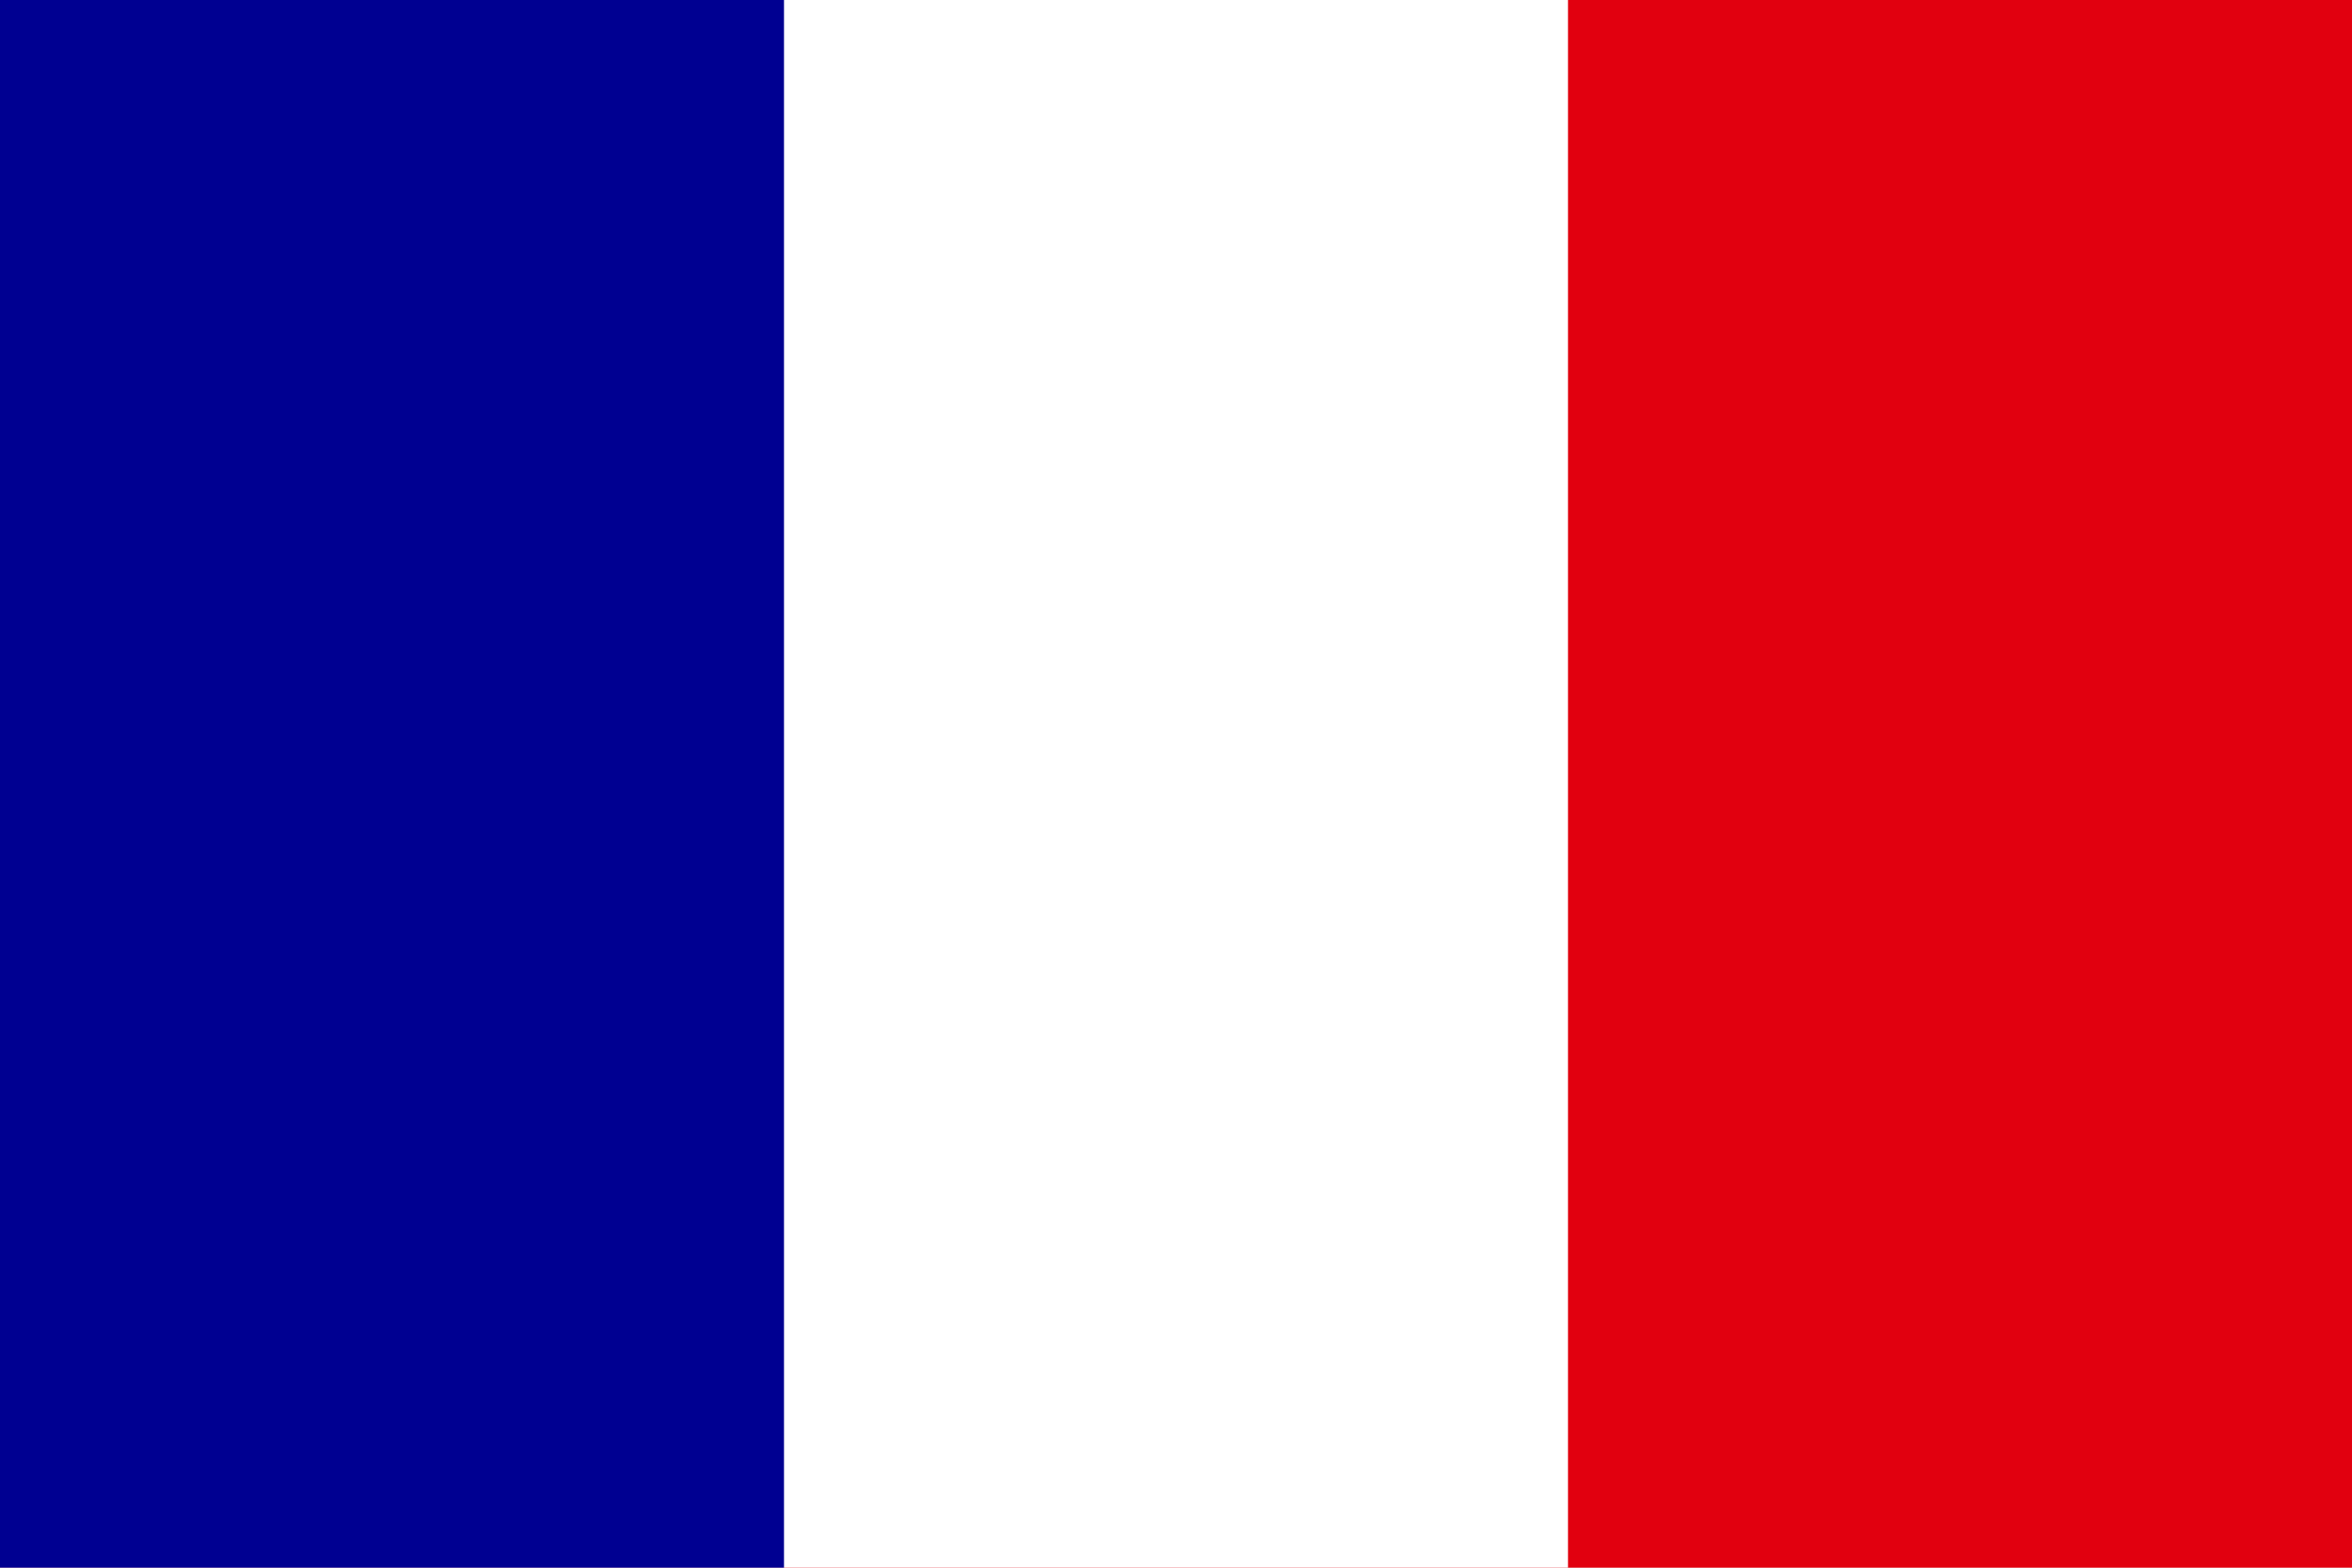
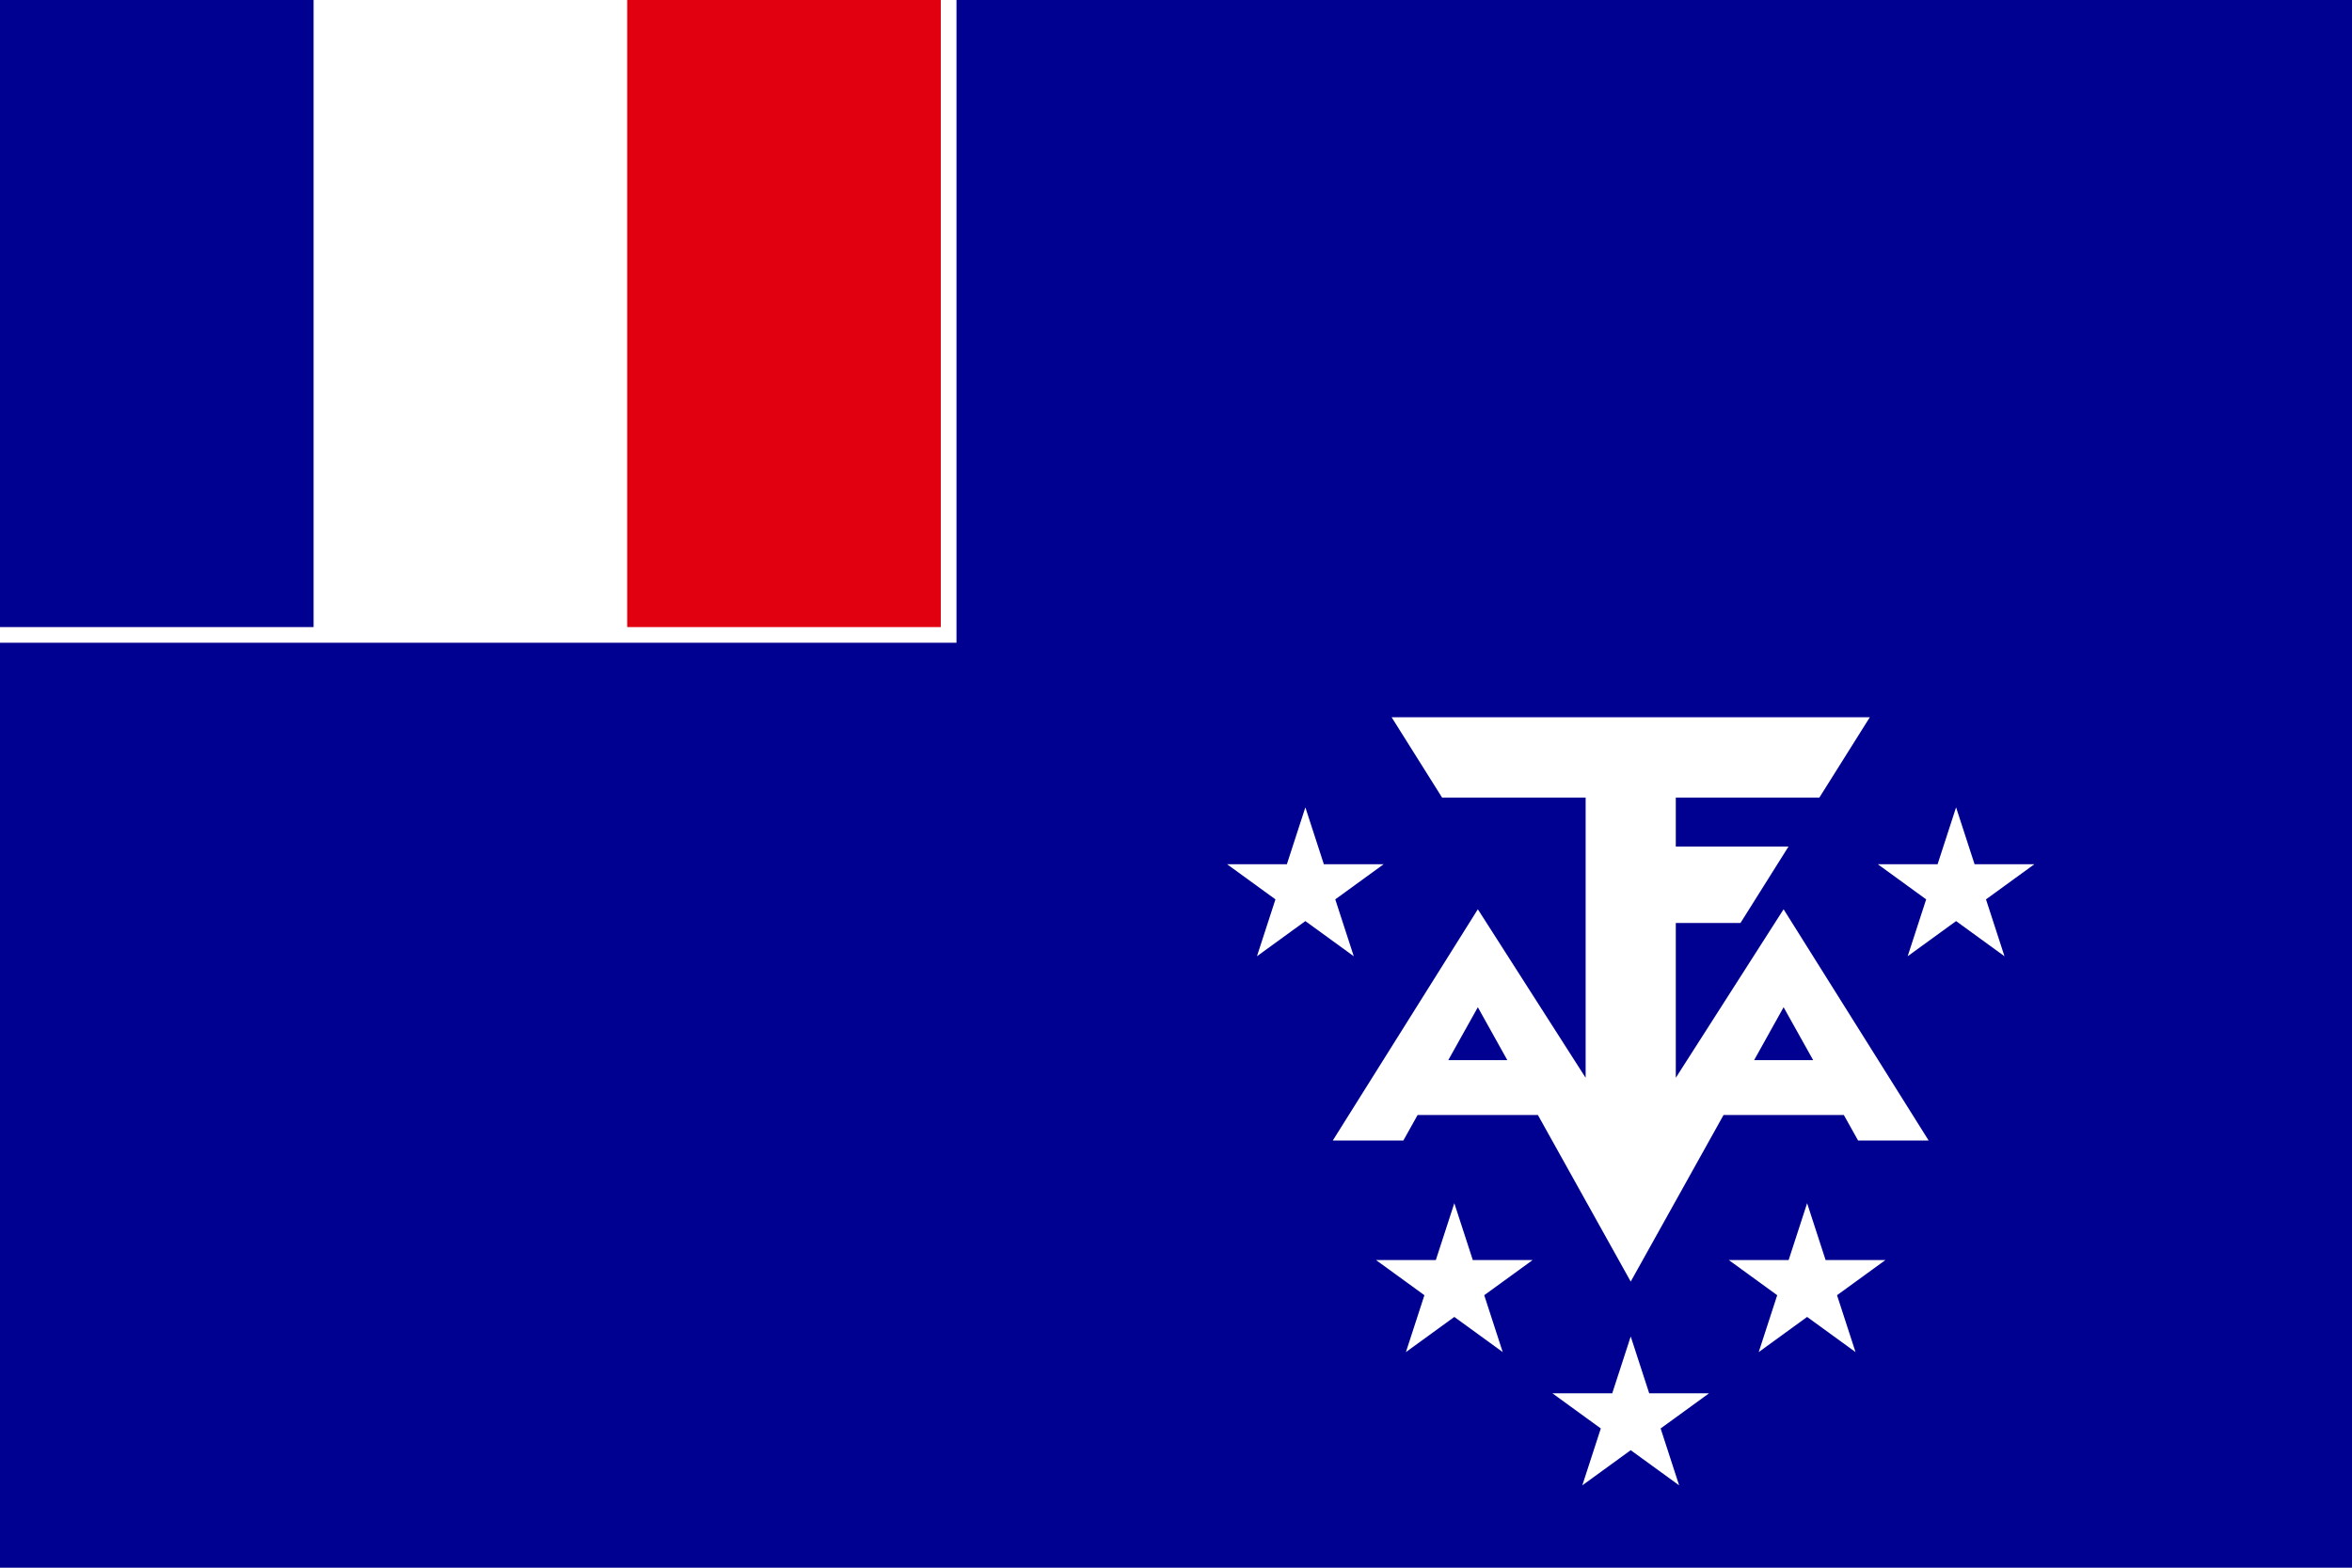
- <svg xmlns="http://www.w3.org/2000/svg" viewBox="0 0 900 600" width="900" height="600">
-   <path fill="#E1000F" d="M0 0h900v600H0" />
-   <path fill="#fff" d="M0 0h600v600H0" />
-   <path fill="#000091" d="M0 0h300v600H0" />
+ <svg xmlns="http://www.w3.org/2000/svg" xmlns:xlink="http://www.w3.org/1999/xlink" width="600" height="400">
+   <defs>
+     <path id="s" transform="scale(21)" fill="#fff" d="M0,-1 L0.588,0.809 L-0.951,-0.309 L0.951,-0.309 L-0.588,0.809z" />
+   </defs>
+   <path fill="#000091" d="M0 0H600V400H0z" />
+   <path fill="#fff" d="M0 0H244V164H0z" />
+   <path fill="#000091" d="M0 0H80V160H0z" />
+   <path fill="#E1000F" d="M160 0H240V160H160z" />
+   <path fill="#fff" d="M355,183 l12.875,20.5 h36.625 v71.5 l-27.5,-43 -37,59 h18 l19,-34 39,70 39,-70 19,34 h18 l-37,-59 -27.5,43 v-39.5 h16.5 l12.25,-19.5 h-28.75 v-12.5 h36.625 l12.875,-20.5 h-122z M398,270.5h-40v14h40z M474,270.5h-40v14h40z" />
+   <use xlink:href="#s" x="416" y="362" />
+   <use xlink:href="#s" x="371" y="328" />
+   <use xlink:href="#s" x="461" y="328" />
+   <use xlink:href="#s" x="333" y="227" />
+   <use xlink:href="#s" x="499" y="227" />
</svg>
